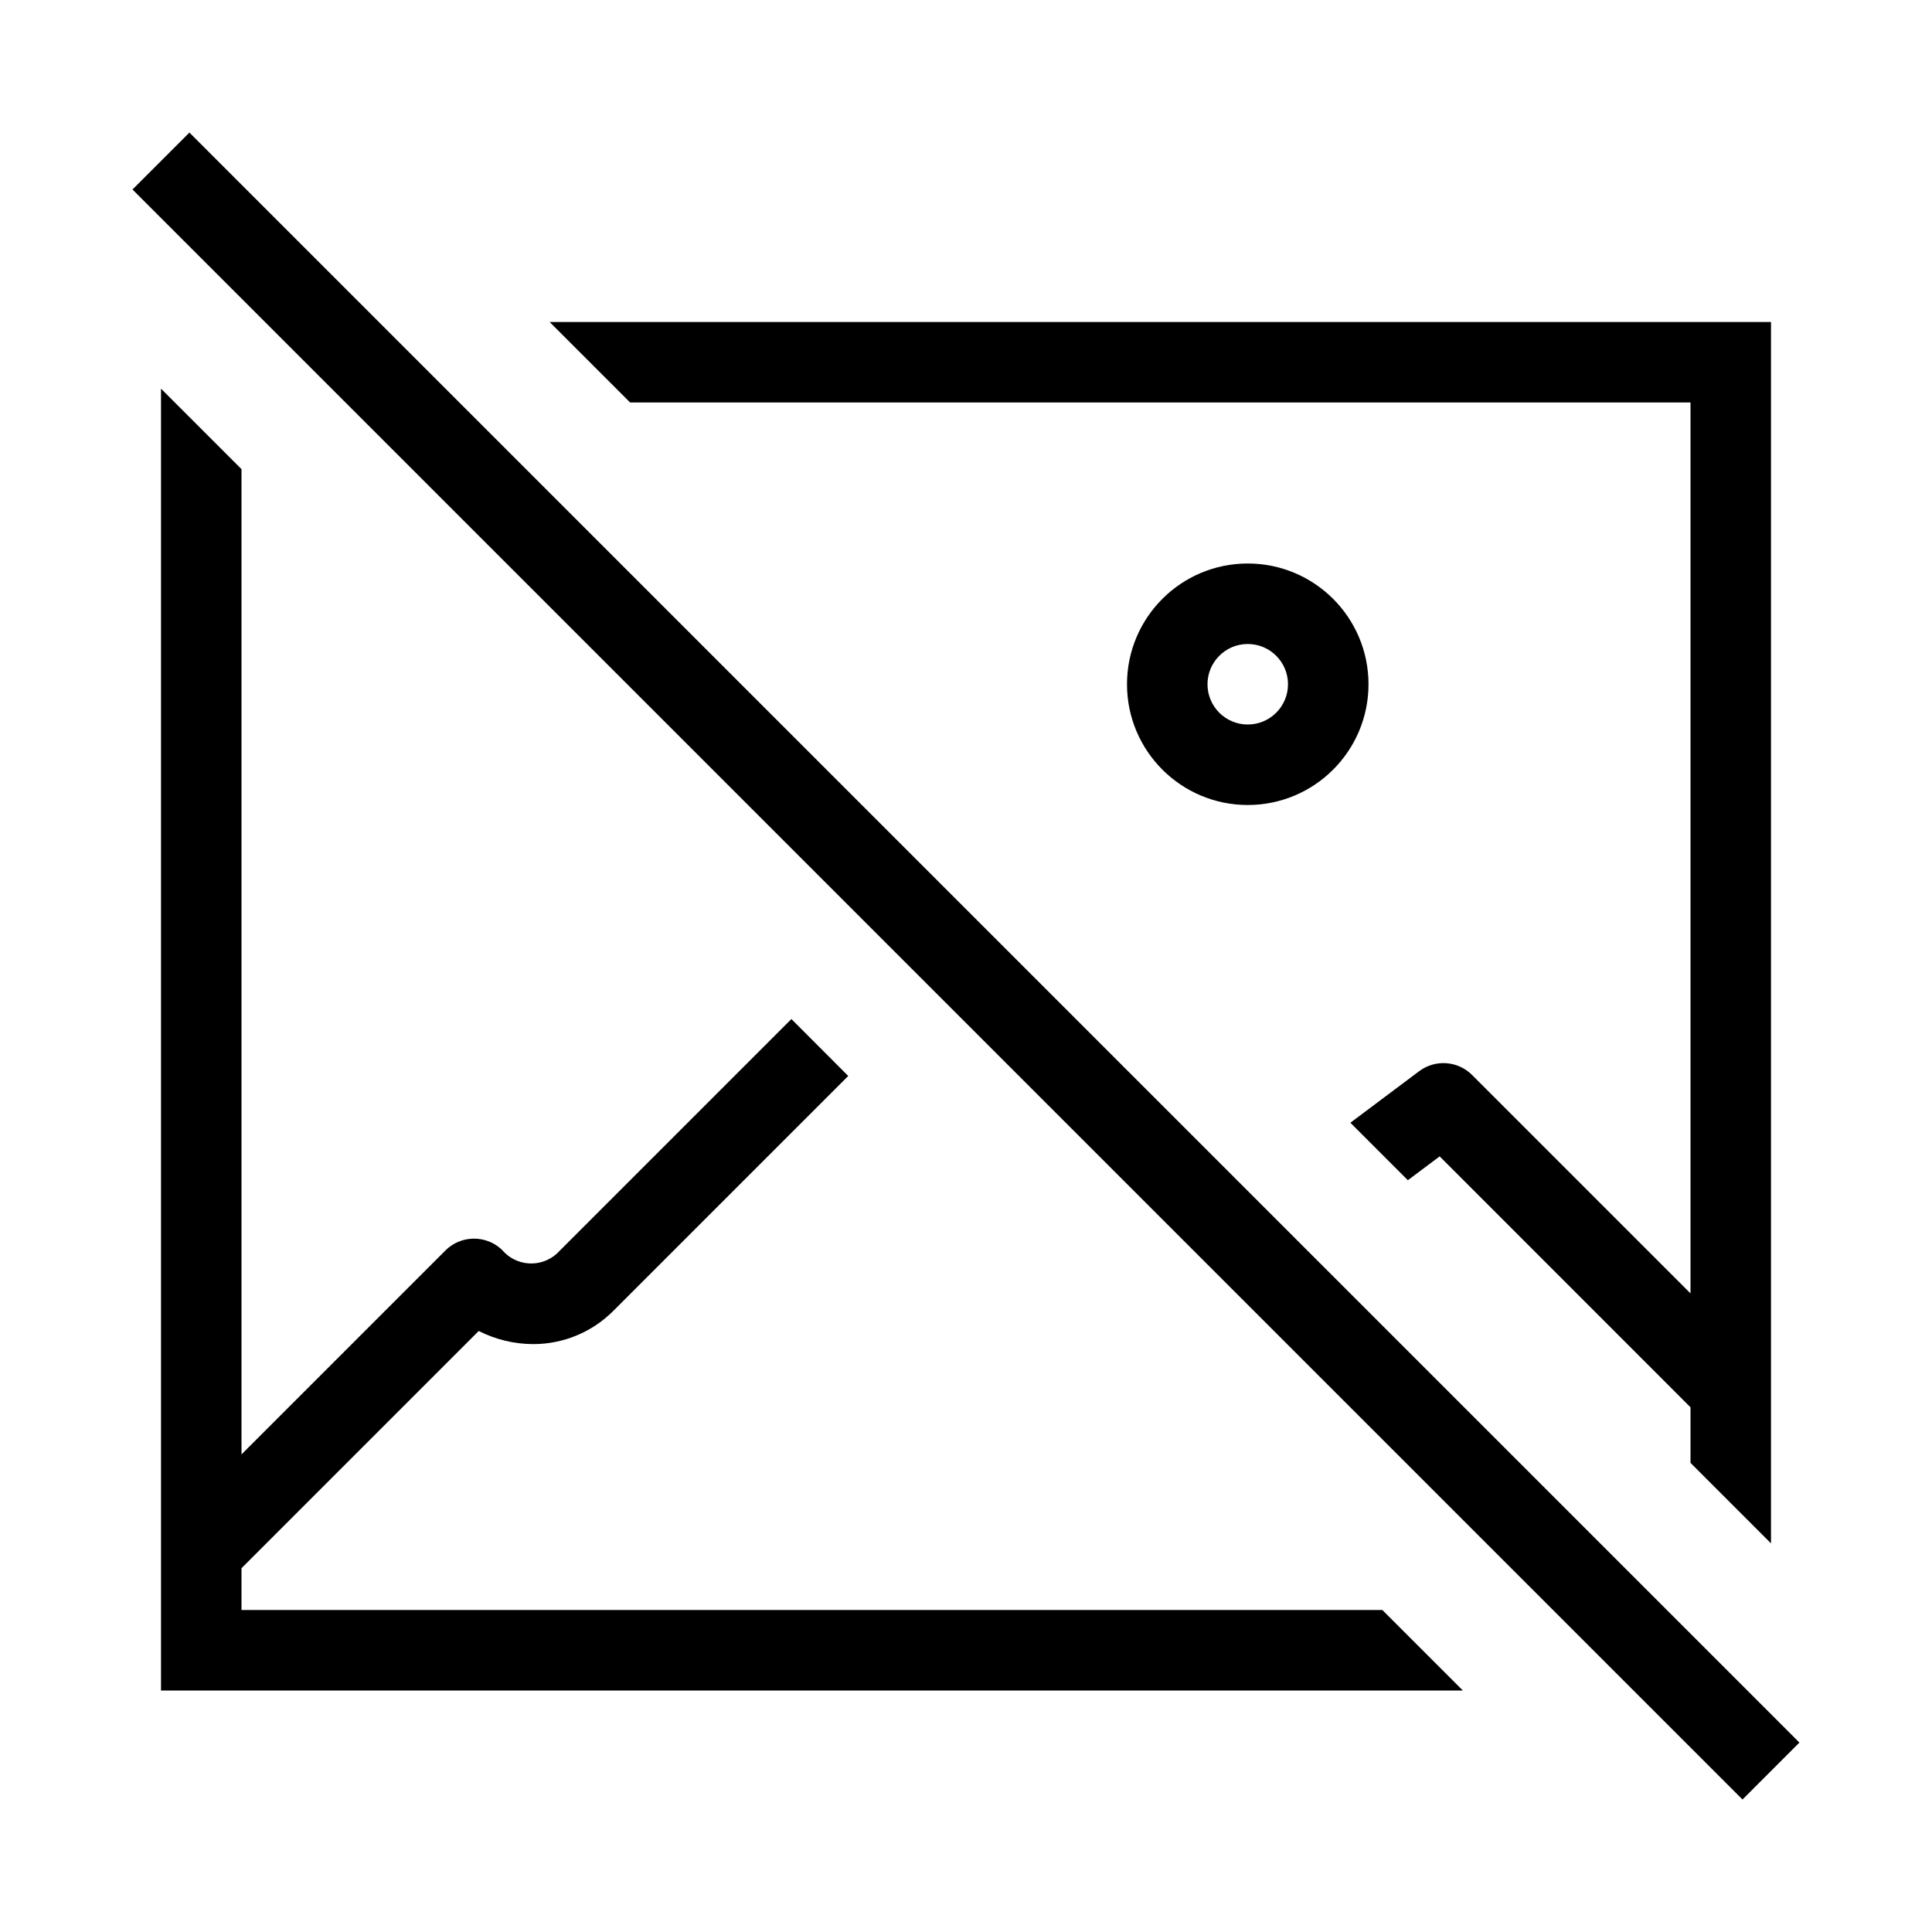
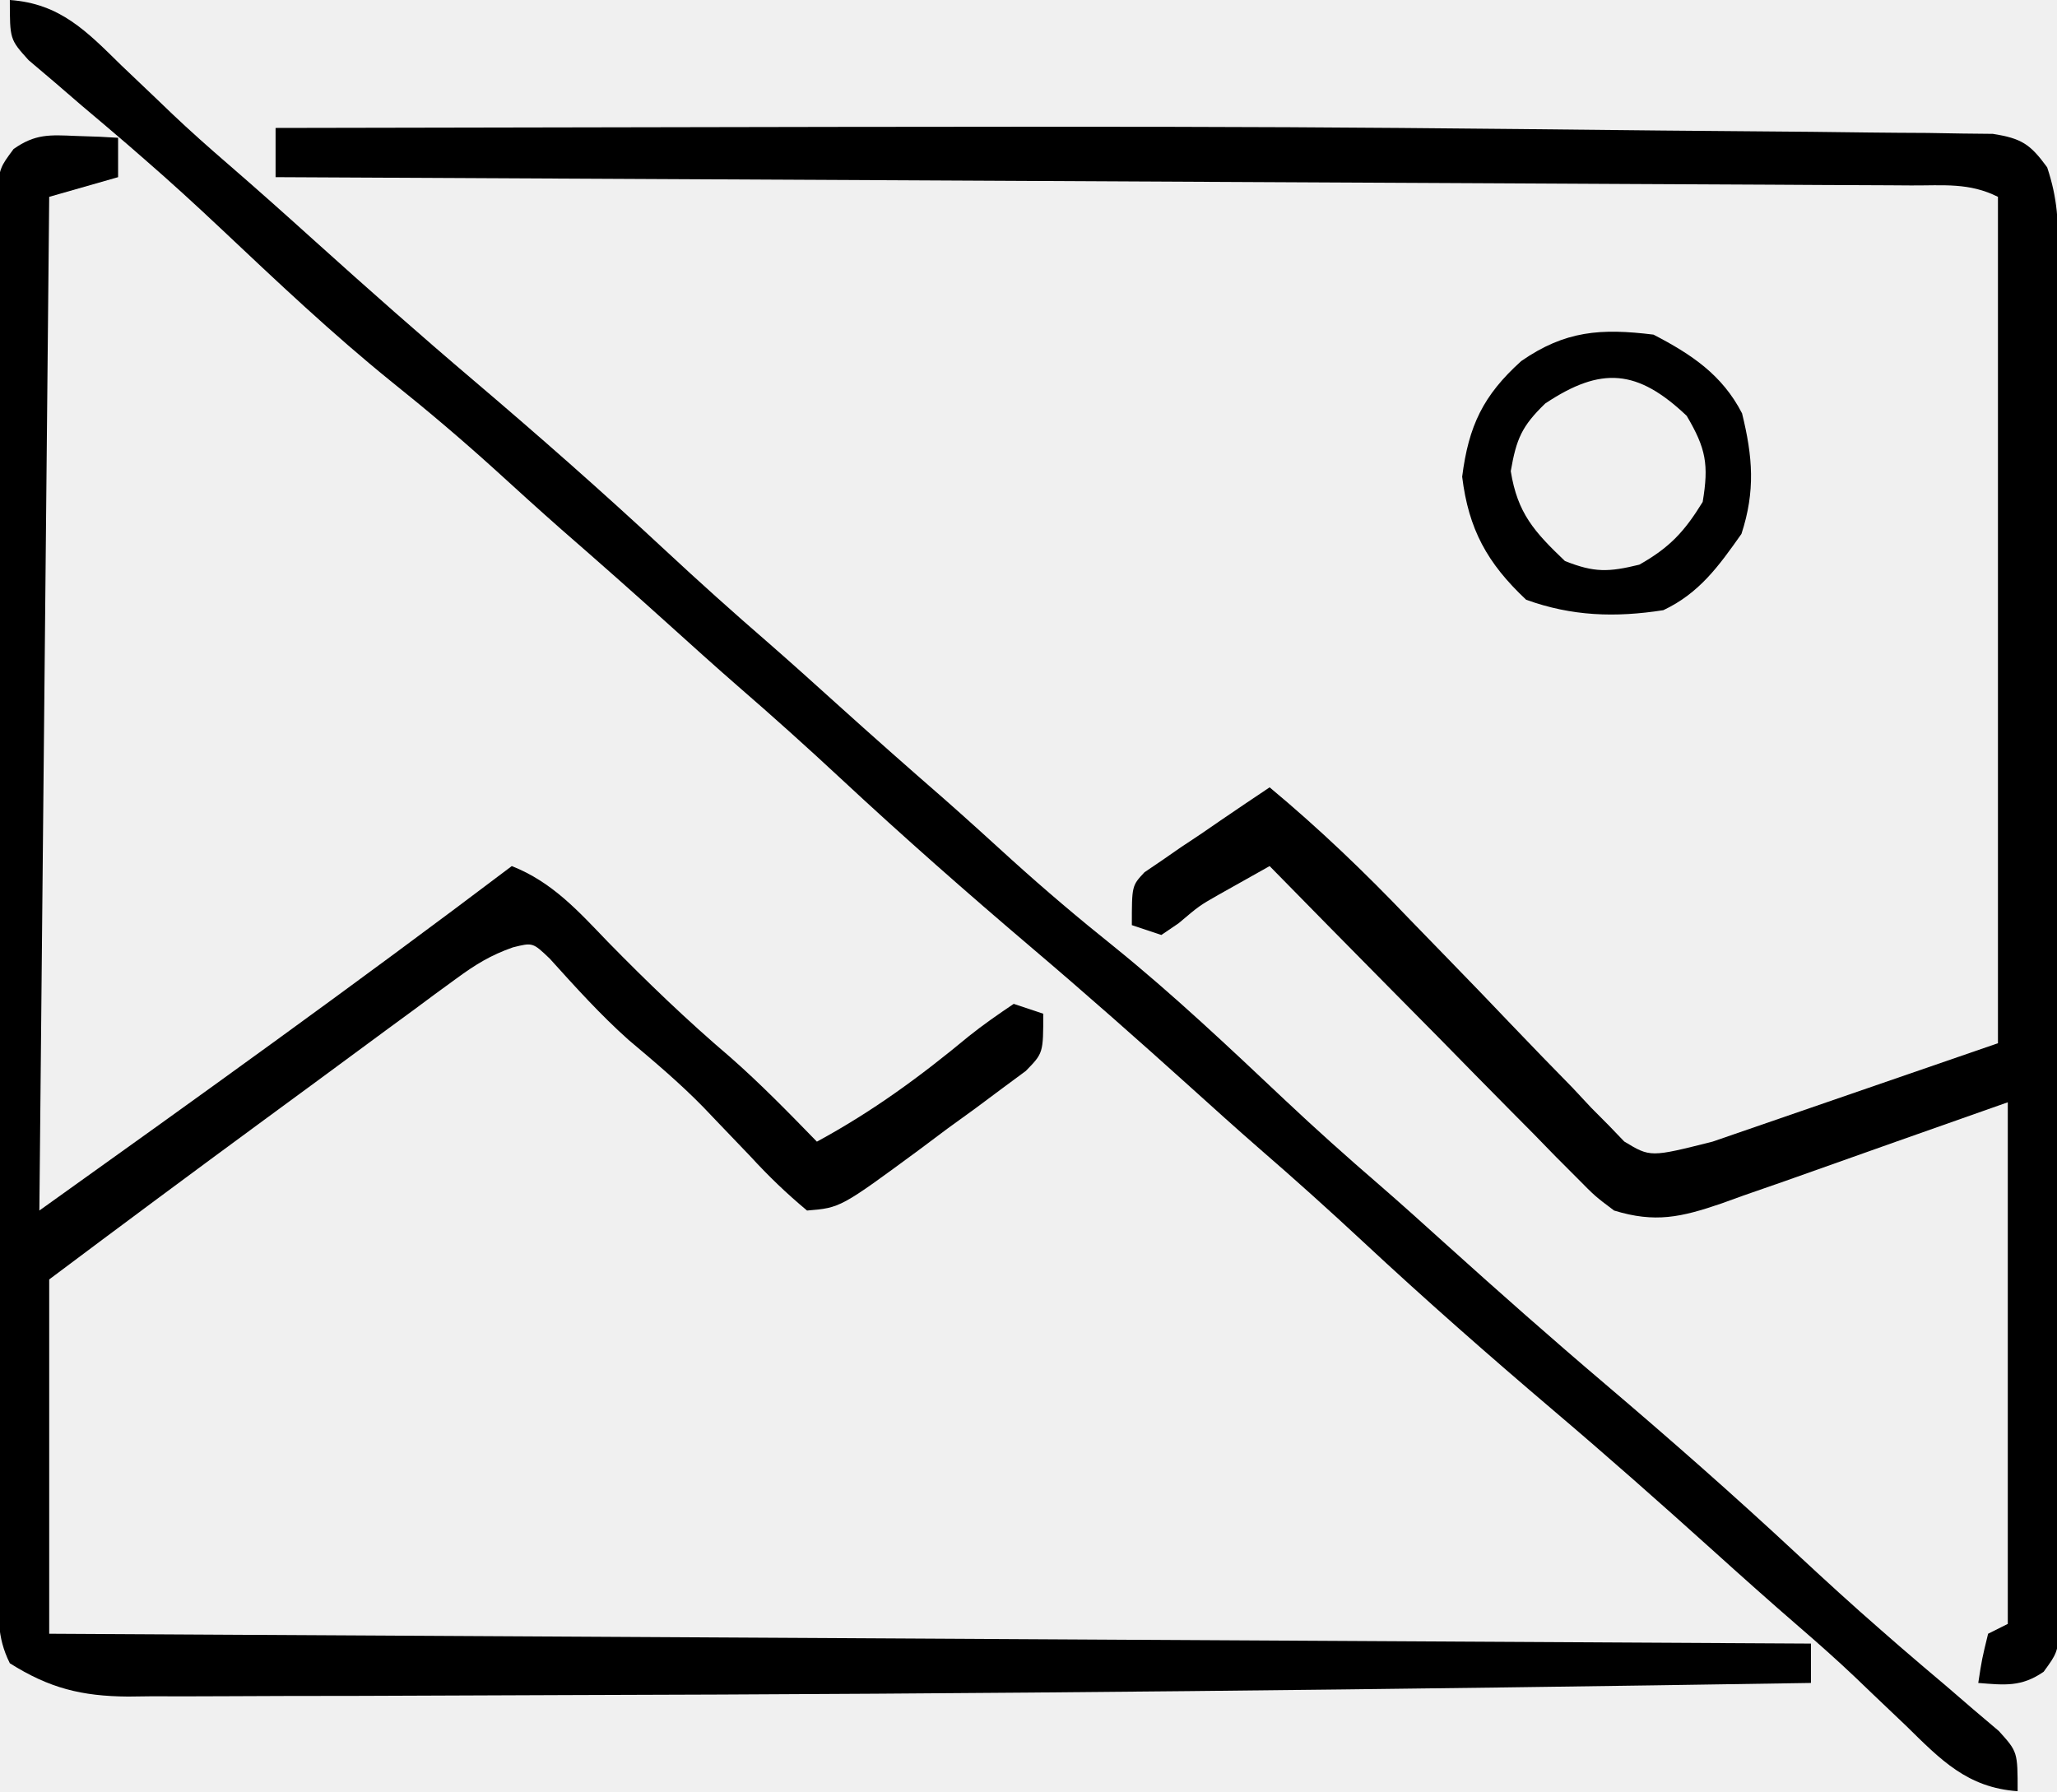
- <svg xmlns="http://www.w3.org/2000/svg" viewBox="0 0 24 24" width="800" height="800">
-   <rect width="24" height="24" fill="#ffffff" />
-   <path d="M7.828 5l-1-1H22v15.172l-1-1v-.69l-3.116-3.117-.395.296-.714-.714.854-.64a.503.503 0 0 1 .657.046L21 16.067V5zM3 20v-.519l2.947-2.947a1.506 1.506 0 0 0 .677.163 1.403 1.403 0 0 0 .997-.415l2.916-2.916-.706-.707-2.916 2.916a.474.474 0 0 1-.678-.048.503.503 0 0 0-.704.007L3 18.067V5.828l-1-1V21h16.172l-1-1zM17 8.5A1.5 1.5 0 1 1 15.5 7 1.5 1.5 0 0 1 17 8.5zm-1 0a.5.5 0 1 0-.5.5.5.5 0 0 0 .5-.5zm5.646 13.854l.707-.707-20-20-.707.707z" />
+ <svg xmlns="http://www.w3.org/2000/svg" version="1.1" width="209" height="182">
+   <path d="M0 0 C97.51 -0.195 97.51 -0.195 140.827 0.263 C144.064 0.298 147.3 0.325 150.537 0.346 C154.298 0.372 158.059 0.411 161.82 0.463 C163.823 0.488 165.827 0.498 167.83 0.508 C169.006 0.527 170.182 0.547 171.393 0.568 C172.92 0.584 172.92 0.584 174.478 0.601 C177.399 1.063 178.276 1.638 180 4 C181.076 7.228 181.131 9.563 181.14 12.959 C181.146 14.204 181.152 15.449 181.158 16.732 C181.159 18.114 181.16 19.497 181.161 20.879 C181.166 22.333 181.171 23.786 181.176 25.24 C181.189 29.19 181.196 33.141 181.2 37.091 C181.203 39.558 181.207 42.024 181.212 44.491 C181.225 52.205 181.235 59.918 181.239 67.632 C181.243 76.544 181.261 85.456 181.29 94.368 C181.311 101.253 181.322 108.138 181.323 115.023 C181.324 119.137 181.33 123.251 181.348 127.366 C181.364 131.233 181.366 135.1 181.358 138.968 C181.357 140.389 181.361 141.81 181.371 143.231 C181.384 145.168 181.376 147.104 181.367 149.041 C181.369 150.126 181.37 151.21 181.372 152.328 C181 155 181 155 179.645 156.861 C177.386 158.425 175.682 158.217 173 158 C173.375 155.562 173.375 155.562 174 153 C174.66 152.67 175.32 152.34 176 152 C176 134.51 176 117.02 176 99 C164.702 102.981 164.702 102.981 153.413 106.989 C151.991 107.484 150.568 107.979 149.145 108.473 C148.049 108.869 148.049 108.869 146.932 109.273 C142.821 110.685 140.159 111.28 136 110 C134.07 108.551 134.07 108.551 132.219 106.674 C131.519 105.973 130.819 105.272 130.097 104.55 C129.357 103.79 128.618 103.03 127.855 102.246 C127.086 101.471 126.316 100.695 125.523 99.896 C123.068 97.419 120.628 94.929 118.188 92.438 C116.525 90.755 114.862 89.073 113.197 87.393 C109.121 83.272 105.056 79.14 101 75 C99.337 75.934 99.337 75.934 97.641 76.887 C97.017 77.237 96.393 77.587 95.751 77.948 C93.852 79.034 93.852 79.034 91.75 80.812 C90.884 81.4 90.884 81.4 90 82 C88.515 81.505 88.515 81.505 87 81 C87 77 87 77 88.285 75.628 C88.872 75.23 89.458 74.832 90.062 74.422 C90.694 73.984 91.326 73.545 91.977 73.094 C92.644 72.65 93.312 72.207 94 71.75 C94.668 71.291 95.335 70.832 96.023 70.359 C97.674 69.228 99.336 68.112 101 67 C106.06 71.212 110.679 75.641 115.219 80.402 C116.576 81.801 117.934 83.199 119.293 84.596 C121.41 86.774 123.52 88.958 125.612 91.16 C127.65 93.301 129.713 95.416 131.781 97.527 C132.401 98.192 133.021 98.856 133.66 99.541 C134.258 100.142 134.855 100.743 135.471 101.363 C135.985 101.898 136.499 102.433 137.028 102.984 C139.682 104.592 139.682 104.592 146 103 C155.57 99.7 165.14 96.4 175 93 C175 64.62 175 36.24 175 7 C172.068 5.534 169.467 5.858 166.192 5.842 C165.484 5.837 164.775 5.832 164.046 5.827 C161.661 5.811 159.277 5.803 156.892 5.795 C155.187 5.785 153.483 5.775 151.778 5.765 C147.14 5.738 142.502 5.717 137.863 5.697 C133.02 5.675 128.177 5.647 123.333 5.621 C114.157 5.571 104.981 5.526 95.805 5.483 C85.36 5.433 74.915 5.378 64.47 5.323 C42.98 5.209 21.49 5.102 0 5 C0 3.35 0 1.7 0 0 Z " fill="#000000" transform="translate(28,13)" />
+   <path d="M0 0 C1.212 0.041 1.212 0.041 2.449 0.082 C3.064 0.117 3.679 0.152 4.312 0.188 C4.312 1.508 4.312 2.828 4.312 4.188 C2.002 4.848 -0.307 5.508 -2.688 6.188 C-3.018 40.178 -3.348 74.168 -3.688 109.188 C12.435 97.671 28.509 86.137 44.312 74.188 C48.411 75.798 51.075 78.766 54.062 81.875 C58.067 85.967 62.126 89.873 66.488 93.586 C69.58 96.3 72.445 99.24 75.312 102.188 C80.98 99.116 85.819 95.565 90.77 91.459 C92.227 90.293 93.765 89.231 95.312 88.188 C96.797 88.683 96.797 88.683 98.312 89.188 C98.312 93.188 98.312 93.188 96.54 95.003 C95.728 95.604 94.915 96.205 94.078 96.824 C93.194 97.484 92.31 98.143 91.398 98.822 C90.463 99.5 89.527 100.177 88.562 100.875 C87.642 101.564 86.722 102.253 85.773 102.963 C77.708 108.906 77.708 108.906 74.312 109.188 C72.187 107.414 70.42 105.712 68.562 103.688 C67.492 102.566 66.419 101.446 65.344 100.328 C64.824 99.783 64.305 99.239 63.77 98.678 C61.383 96.236 58.797 94.056 56.188 91.859 C53.315 89.298 50.75 86.448 48.172 83.594 C46.444 81.943 46.444 81.943 44.425 82.447 C42.156 83.242 40.586 84.214 38.652 85.637 C37.95 86.148 37.248 86.66 36.525 87.187 C35.774 87.744 35.023 88.301 34.25 88.875 C33.466 89.449 32.682 90.024 31.874 90.615 C29.349 92.467 26.831 94.327 24.312 96.188 C22.603 97.443 20.894 98.698 19.184 99.953 C11.865 105.329 4.577 110.739 -2.688 116.188 C-2.688 128.067 -2.688 139.947 -2.688 152.188 C85.918 152.683 85.918 152.683 176.312 153.188 C176.312 154.507 176.312 155.827 176.312 157.188 C134.114 157.859 91.915 158.322 49.711 158.42 C45.362 158.43 41.013 158.447 36.664 158.471 C31.508 158.498 26.351 158.511 21.194 158.512 C19.288 158.514 17.381 158.522 15.475 158.535 C12.859 158.552 10.244 158.55 7.628 158.544 C6.868 158.553 6.109 158.562 5.326 158.572 C0.591 158.535 -2.675 157.717 -6.688 155.188 C-8.048 152.466 -7.82 150.321 -7.828 147.273 C-7.834 146.012 -7.839 144.752 -7.845 143.453 C-7.846 142.048 -7.848 140.643 -7.849 139.239 C-7.853 137.765 -7.858 136.292 -7.864 134.819 C-7.877 130.811 -7.883 126.802 -7.888 122.794 C-7.891 120.292 -7.895 117.79 -7.899 115.287 C-7.913 107.463 -7.923 99.64 -7.926 91.816 C-7.931 82.774 -7.948 73.733 -7.977 64.691 C-7.999 57.709 -8.009 50.726 -8.01 43.743 C-8.011 39.57 -8.017 35.396 -8.035 31.223 C-8.052 27.299 -8.054 23.375 -8.045 19.45 C-8.044 18.008 -8.049 16.566 -8.059 15.125 C-8.071 13.16 -8.064 11.194 -8.055 9.229 C-8.056 8.129 -8.058 7.028 -8.059 5.894 C-7.688 3.188 -7.688 3.188 -6.306 1.328 C-4.115 -0.216 -2.651 -0.115 0 0 Z " fill="#000000" transform="translate(7.6875,13.8125)" />
+   <path d="M0 0 C5.119 0.361 7.821 3.199 11.312 6.625 C12.471 7.729 13.63 8.831 14.789 9.934 C15.344 10.466 15.898 10.998 16.47 11.546 C18.331 13.314 20.245 15.01 22.188 16.688 C25.157 19.257 28.085 21.868 31 24.5 C36.323 29.299 41.689 34.041 47.152 38.68 C53.733 44.274 60.198 49.957 66.52 55.844 C69.974 59.06 73.474 62.205 77.043 65.293 C79.386 67.336 81.693 69.417 84 71.5 C87.62 74.767 91.27 77.995 94.949 81.195 C97.261 83.23 99.535 85.302 101.812 87.375 C105.189 90.429 108.632 93.344 112.188 96.188 C118.253 101.09 123.882 106.423 129.555 111.77 C132.678 114.71 135.863 117.564 139.113 120.363 C141.437 122.379 143.717 124.438 146 126.5 C151.323 131.299 156.689 136.041 162.152 140.68 C168.733 146.274 175.198 151.957 181.52 157.844 C184.374 160.501 187.245 163.128 190.188 165.688 C190.789 166.213 191.391 166.739 192.012 167.281 C193.567 168.626 195.135 169.956 196.707 171.281 C197.629 172.075 198.55 172.869 199.5 173.688 C200.356 174.413 201.212 175.139 202.094 175.887 C204 178 204 178 204 182 C198.881 181.639 196.179 178.801 192.688 175.375 C191.529 174.271 190.37 173.169 189.211 172.066 C188.379 171.268 188.379 171.268 187.53 170.454 C185.669 168.686 183.755 166.99 181.812 165.312 C178.843 162.743 175.915 160.132 173 157.5 C167.677 152.701 162.311 147.959 156.848 143.32 C150.267 137.726 143.802 132.043 137.48 126.156 C134.026 122.94 130.526 119.795 126.957 116.707 C124.614 114.664 122.307 112.583 120 110.5 C114.677 105.701 109.311 100.959 103.848 96.32 C97.267 90.726 90.802 85.043 84.48 79.156 C81.026 75.94 77.526 72.795 73.957 69.707 C71.614 67.664 69.307 65.583 67 63.5 C63.38 60.233 59.73 57.005 56.051 53.805 C53.739 51.77 51.465 49.698 49.188 47.625 C45.811 44.571 42.368 41.656 38.812 38.812 C32.747 33.91 27.118 28.577 21.445 23.23 C18.9 20.834 16.328 18.48 13.688 16.188 C13.104 15.68 12.52 15.172 11.918 14.648 C10.387 13.332 8.845 12.027 7.301 10.727 C6.377 9.93 5.452 9.133 4.5 8.312 C3.644 7.587 2.788 6.861 1.906 6.113 C0 4 0 4 0 0 Z " fill="#000000" transform="translate(1,0)" />
+   <path d="M0 0 C3.86 2.001 6.994 4.094 9 8 C10.09 12.418 10.362 15.894 8.938 20.25 C6.633 23.521 4.652 26.28 1 28 C-3.876 28.759 -8.287 28.62 -12.938 26.938 C-16.914 23.202 -18.784 19.759 -19.438 14.438 C-18.78 9.273 -17.312 6.184 -13.438 2.688 C-8.97 -0.406 -5.355 -0.658 0 0 Z M-11 7 C-13.385 9.305 -13.93 10.597 -14.5 13.875 C-13.815 18.157 -12.104 20.034 -9 23 C-6.008 24.197 -4.552 24.135 -1.438 23.375 C1.642 21.638 3.15 20.014 5 17 C5.633 13.202 5.338 11.572 3.375 8.25 C-1.619 3.519 -5.296 3.197 -11 7 Z " fill="#000000" transform="translate(168,34)" />
</svg>
